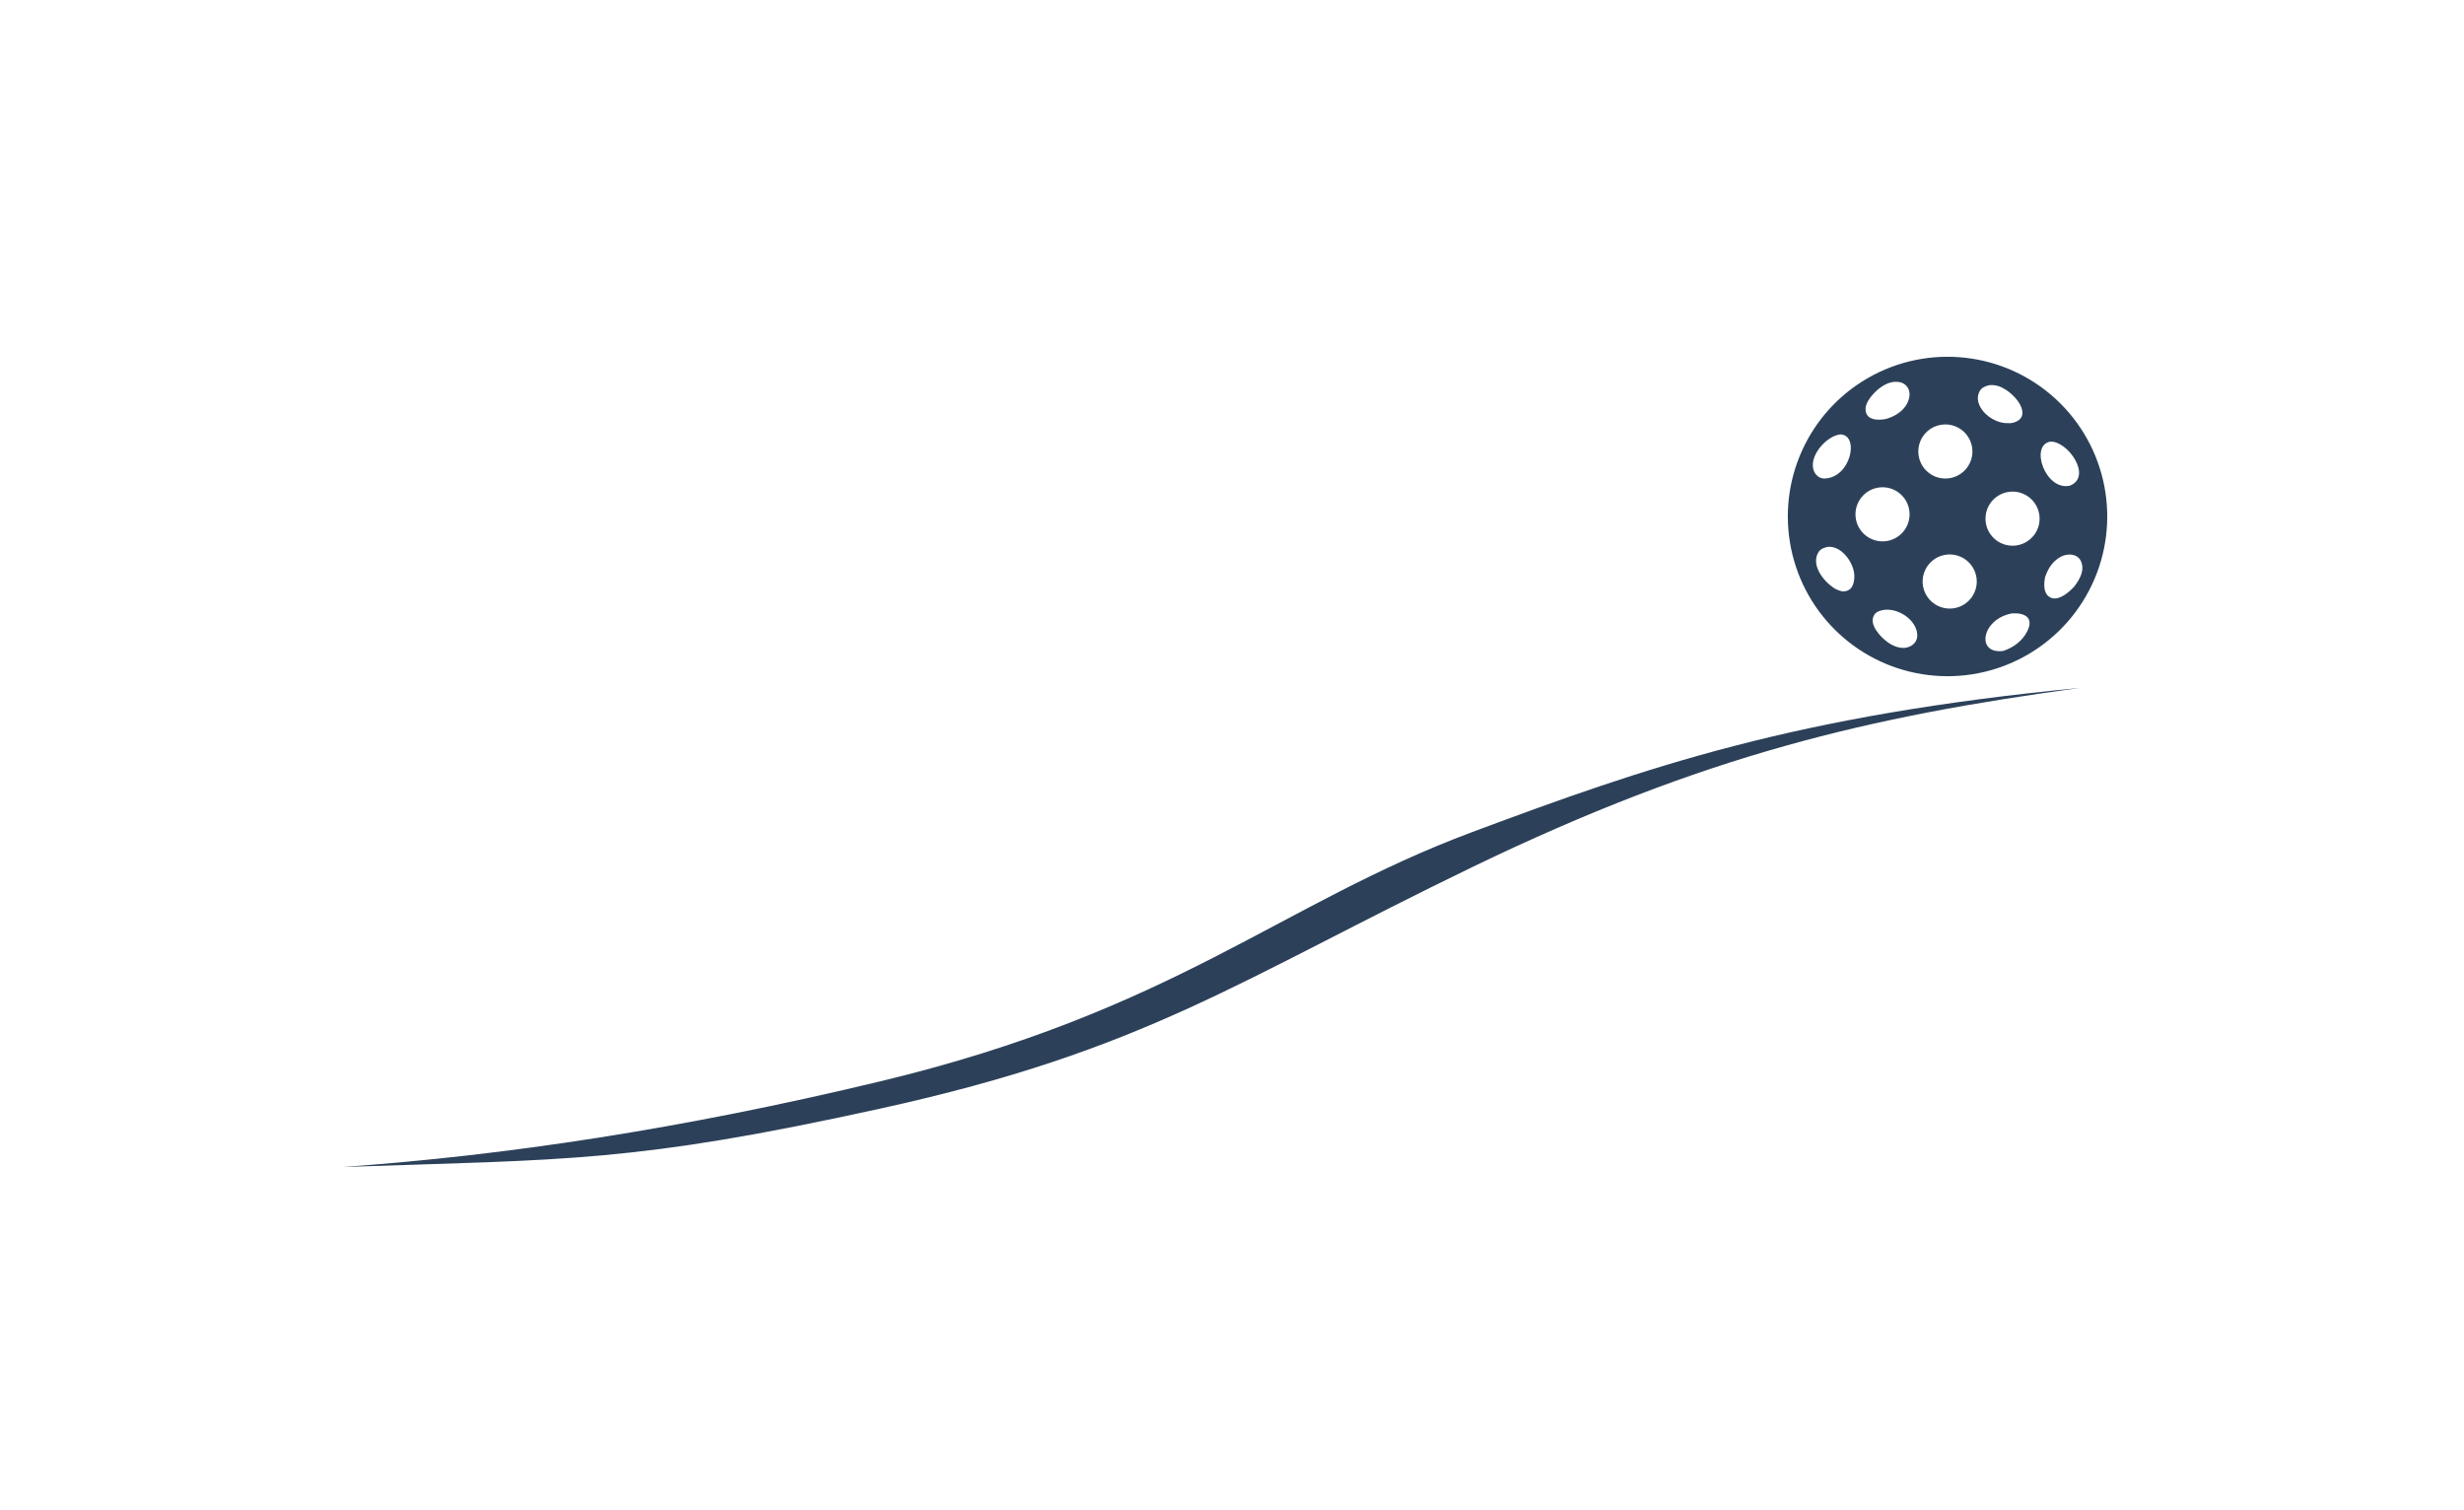
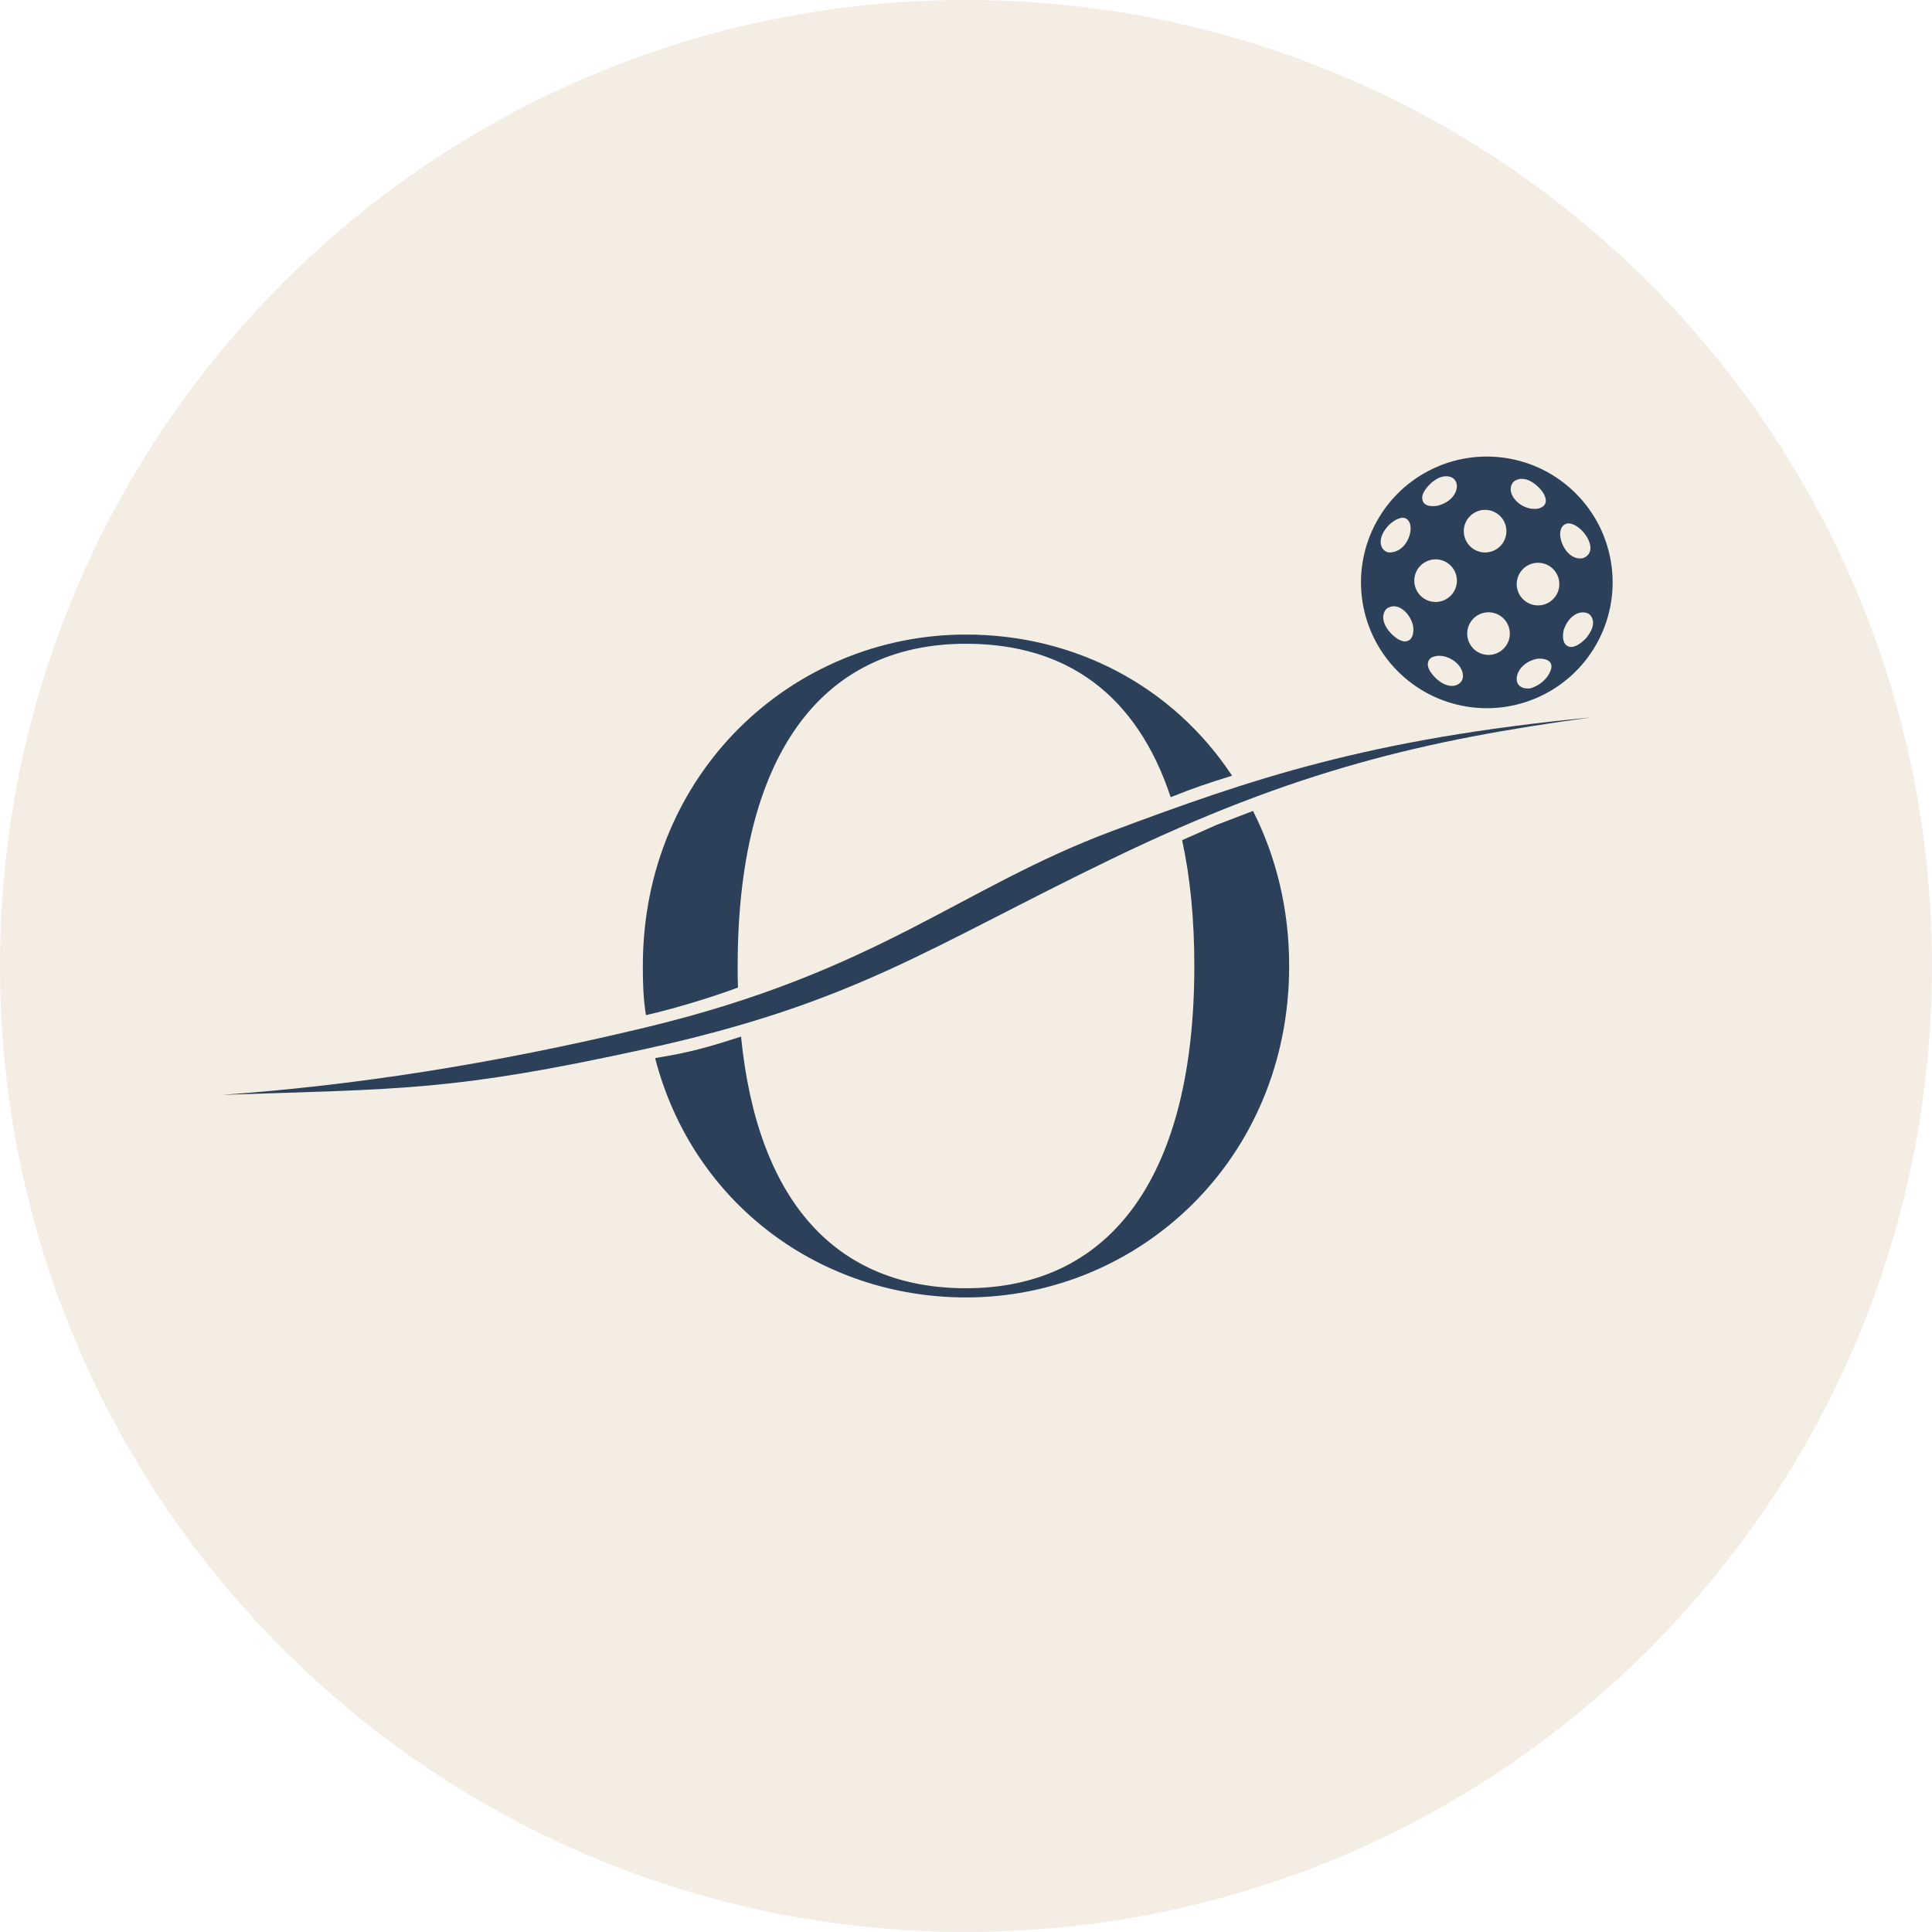
- <svg xmlns="http://www.w3.org/2000/svg" width="316.26" height="193.76" viewBox="289.53 32.21 316.26 193.76" fill="none">
-   <path d="M529.988 80.341C537.931 76.181 547.655 77.664 553.995 84.004C560.335 90.344 561.82 100.068 557.66 108.011C553.566 115.828 544.928 120.148 536.218 118.735C527.507 117.323 520.679 110.493 519.266 101.783C517.852 93.073 522.172 84.435 529.988 80.341ZM547.787 110.934C543.859 111.642 543.109 116.195 546.621 115.761C547.916 115.353 549.084 114.5 549.718 113.263C550.629 111.482 549.418 110.844 547.787 110.934ZM535.564 113.271C535.181 111.559 533.102 110.29 531.398 110.481C530.932 110.544 530.395 110.688 530.121 111.085C529.283 112.302 530.929 114.001 531.823 114.64C532.503 115.125 533.315 115.44 534.108 115.356C535.187 115.163 535.811 114.374 535.564 113.271ZM543.221 106.391C542.968 104.486 541.217 103.147 539.312 103.405C537.416 103.662 536.085 105.405 536.336 107.302C536.587 109.199 538.326 110.535 540.224 110.29C542.13 110.044 543.473 108.296 543.221 106.391ZM556.622 104.24C556.183 103.257 554.925 103.207 554.07 103.652C552.991 104.216 552.4 105.177 552.014 106.302C551.886 106.974 551.82 107.876 552.218 108.478C552.403 108.754 552.693 108.944 553.021 109.001C554.009 109.182 555.188 108.128 555.794 107.46C556.466 106.547 557.147 105.419 556.622 104.24ZM524.159 102.396C523.699 102.476 523.194 102.662 522.941 103.069C521.933 104.696 523.528 106.734 524.842 107.627C525.248 107.903 525.588 108.023 526.036 108.12C527.228 108.122 527.519 107.199 527.538 106.189C527.569 104.562 525.957 102.242 524.159 102.396ZM551.282 98.285C551.01 96.391 549.257 95.075 547.362 95.341C545.46 95.608 544.135 97.37 544.408 99.272C544.682 101.174 546.448 102.493 548.35 102.214C550.243 101.936 551.554 100.179 551.282 98.285ZM534.612 97.88C534.424 95.969 532.719 94.574 530.809 94.767C528.904 94.959 527.513 96.656 527.701 98.561C527.889 100.467 529.584 101.86 531.49 101.677C533.402 101.492 534.801 99.791 534.612 97.88ZM552.673 88.894C550.036 89.382 552.046 95.201 555.178 94.554C558.178 93.402 554.898 88.738 552.673 88.894ZM542.669 89.739C542.438 87.835 540.706 86.479 538.802 86.711C536.9 86.943 535.545 88.671 535.775 90.573C536.006 92.475 537.733 93.832 539.636 93.603C541.541 93.375 542.899 91.644 542.669 89.739ZM525.709 87.963C524.015 88.188 521.971 90.438 522.229 92.215C522.335 92.949 522.857 93.583 523.623 93.627C527.114 93.619 528.255 87.962 525.709 87.963ZM544.882 81.642C544.379 81.753 543.883 81.944 543.626 82.409C542.864 83.787 544.1 85.353 545.276 85.986C546.115 86.438 546.741 86.564 547.644 86.519C548.543 86.381 549.289 85.884 549.076 84.85C548.865 83.824 547.892 82.857 547.06 82.28C546.332 81.808 545.74 81.585 544.882 81.642ZM533.204 81.23C532.154 81.109 531.343 81.586 530.542 82.21C529.906 82.779 528.993 83.786 528.978 84.676C528.951 86.183 530.588 86.183 531.588 85.986C532.958 85.622 534.334 84.651 534.599 83.161C534.77 82.197 534.203 81.344 533.204 81.23Z" fill="#2C4159" />
-   <path d="M402.5 171C377.062 177.113 354.5 180.5 333.5 181.993C362.5 181 370.831 181.453 402.5 174.5C436.64 167.004 448.5 158 478.5 143.5C508.393 129.052 529.5 124.189 556.5 120.5C520 124 500.926 130.628 478.5 139C453.661 148.273 440.322 161.911 402.5 171Z" fill="#2C4159" />
+ <svg xmlns="http://www.w3.org/2000/svg" width="400" height="400" viewBox="0 0 400 400" fill="none">
+   <circle cx="200" cy="200" r="200" fill="#F3EDE4" />
+   <g transform="translate(200 200) scale(1.2708) translate(-454.65 -161.0)">
+     <path d="M529.988 80.341C537.931 76.181 547.655 77.664 553.995 84.004C560.335 90.344 561.82 100.068 557.66 108.011C553.566 115.828 544.928 120.148 536.218 118.735C527.507 117.323 520.679 110.493 519.266 101.783C517.852 93.073 522.172 84.435 529.988 80.341ZM547.787 110.934C543.859 111.642 543.109 116.195 546.621 115.761C547.916 115.353 549.084 114.5 549.718 113.263C550.629 111.482 549.418 110.844 547.787 110.934ZM535.564 113.271C535.181 111.559 533.102 110.29 531.398 110.481C530.932 110.544 530.395 110.688 530.121 111.085C529.283 112.302 530.929 114.001 531.823 114.64C532.503 115.125 533.315 115.44 534.108 115.356C535.187 115.163 535.811 114.374 535.564 113.271ZM543.221 106.391C542.968 104.486 541.217 103.147 539.312 103.405C537.416 103.662 536.085 105.405 536.336 107.302C536.587 109.199 538.326 110.535 540.224 110.29C542.13 110.044 543.473 108.296 543.221 106.391ZM556.622 104.24C556.183 103.257 554.925 103.207 554.07 103.652C552.991 104.216 552.4 105.177 552.014 106.302C551.886 106.974 551.82 107.876 552.218 108.478C552.403 108.754 552.693 108.944 553.021 109.001C554.009 109.182 555.188 108.128 555.794 107.46C556.466 106.547 557.147 105.419 556.622 104.24ZM524.159 102.396C523.699 102.476 523.194 102.662 522.941 103.069C521.933 104.696 523.528 106.734 524.842 107.627C525.248 107.903 525.588 108.023 526.036 108.12C527.228 108.122 527.519 107.199 527.538 106.189C527.569 104.562 525.957 102.242 524.159 102.396ZM551.282 98.285C551.01 96.391 549.257 95.075 547.362 95.341C545.46 95.608 544.135 97.37 544.408 99.272C544.682 101.174 546.448 102.493 548.35 102.214C550.243 101.936 551.554 100.179 551.282 98.285ZM534.612 97.88C534.424 95.969 532.719 94.574 530.809 94.767C528.904 94.959 527.513 96.656 527.701 98.561C527.889 100.467 529.584 101.86 531.49 101.677C533.402 101.492 534.801 99.791 534.612 97.88ZM552.673 88.894C550.036 89.382 552.046 95.201 555.178 94.554C558.178 93.402 554.898 88.738 552.673 88.894ZM542.669 89.739C542.438 87.835 540.706 86.479 538.802 86.711C536.9 86.943 535.545 88.671 535.775 90.573C536.006 92.475 537.733 93.832 539.636 93.603C541.541 93.375 542.899 91.644 542.669 89.739ZM525.709 87.963C524.015 88.188 521.971 90.438 522.229 92.215C522.335 92.949 522.857 93.583 523.623 93.627C527.114 93.619 528.255 87.962 525.709 87.963ZM544.882 81.642C544.379 81.753 543.883 81.944 543.626 82.409C542.864 83.787 544.1 85.353 545.276 85.986C546.115 86.438 546.741 86.564 547.644 86.519C548.543 86.381 549.289 85.884 549.076 84.85C548.865 83.824 547.892 82.857 547.06 82.28C546.332 81.808 545.74 81.585 544.882 81.642ZM533.204 81.23C532.154 81.109 531.343 81.586 530.542 82.21C529.906 82.779 528.993 83.786 528.978 84.676C528.951 86.183 530.588 86.183 531.588 85.986C532.958 85.622 534.334 84.651 534.599 83.161C534.77 82.197 534.203 81.344 533.204 81.23Z" fill="#2C4159" />
+     <path d="M454.65 215C430.966 215 410.131 199.744 404 176C409.574 175.107 412.496 174.283 418 172.5C420.667 199.397 433.523 213.5 454.65 213.5C478.5 213.5 491.85 194.9 491.85 161C491.85 153.381 491.176 146.536 489.859 140.5L495.5 138L501.408 135.739C505.157 143.137 507.3 151.674 507.3 161C507.3 192.5 482.85 215 454.65 215Z" fill="#2C4159" />
+     <path d="M454.65 107C472.451 107 488.394 115.465 498 130C494.014 131.237 491.887 131.94 488 133.5C482.48 116.862 471.112 108.5 454.65 108.5C430.8 108.5 417.45 127.1 417.45 161C417.45 162.531 417.446 163.031 417.5 164.5C417.5 164.5 415 165.5 410 167C405 168.5 402.5 169 402.5 169C402.077 166.185 402 163.989 402 161C402 129.5 426.45 107 454.65 107Z" fill="#2C4159" />
+     <path d="M402.5 171C377.062 177.113 354.5 180.5 333.5 181.993C362.5 181 370.831 181.453 402.5 174.5C436.64 167.004 448.5 158 478.5 143.5C508.393 129.052 529.5 124.189 556.5 120.5C520 124 500.926 130.628 478.5 139C453.661 148.273 440.322 161.911 402.5 171Z" fill="#2C4159" />
+   </g>
</svg>
